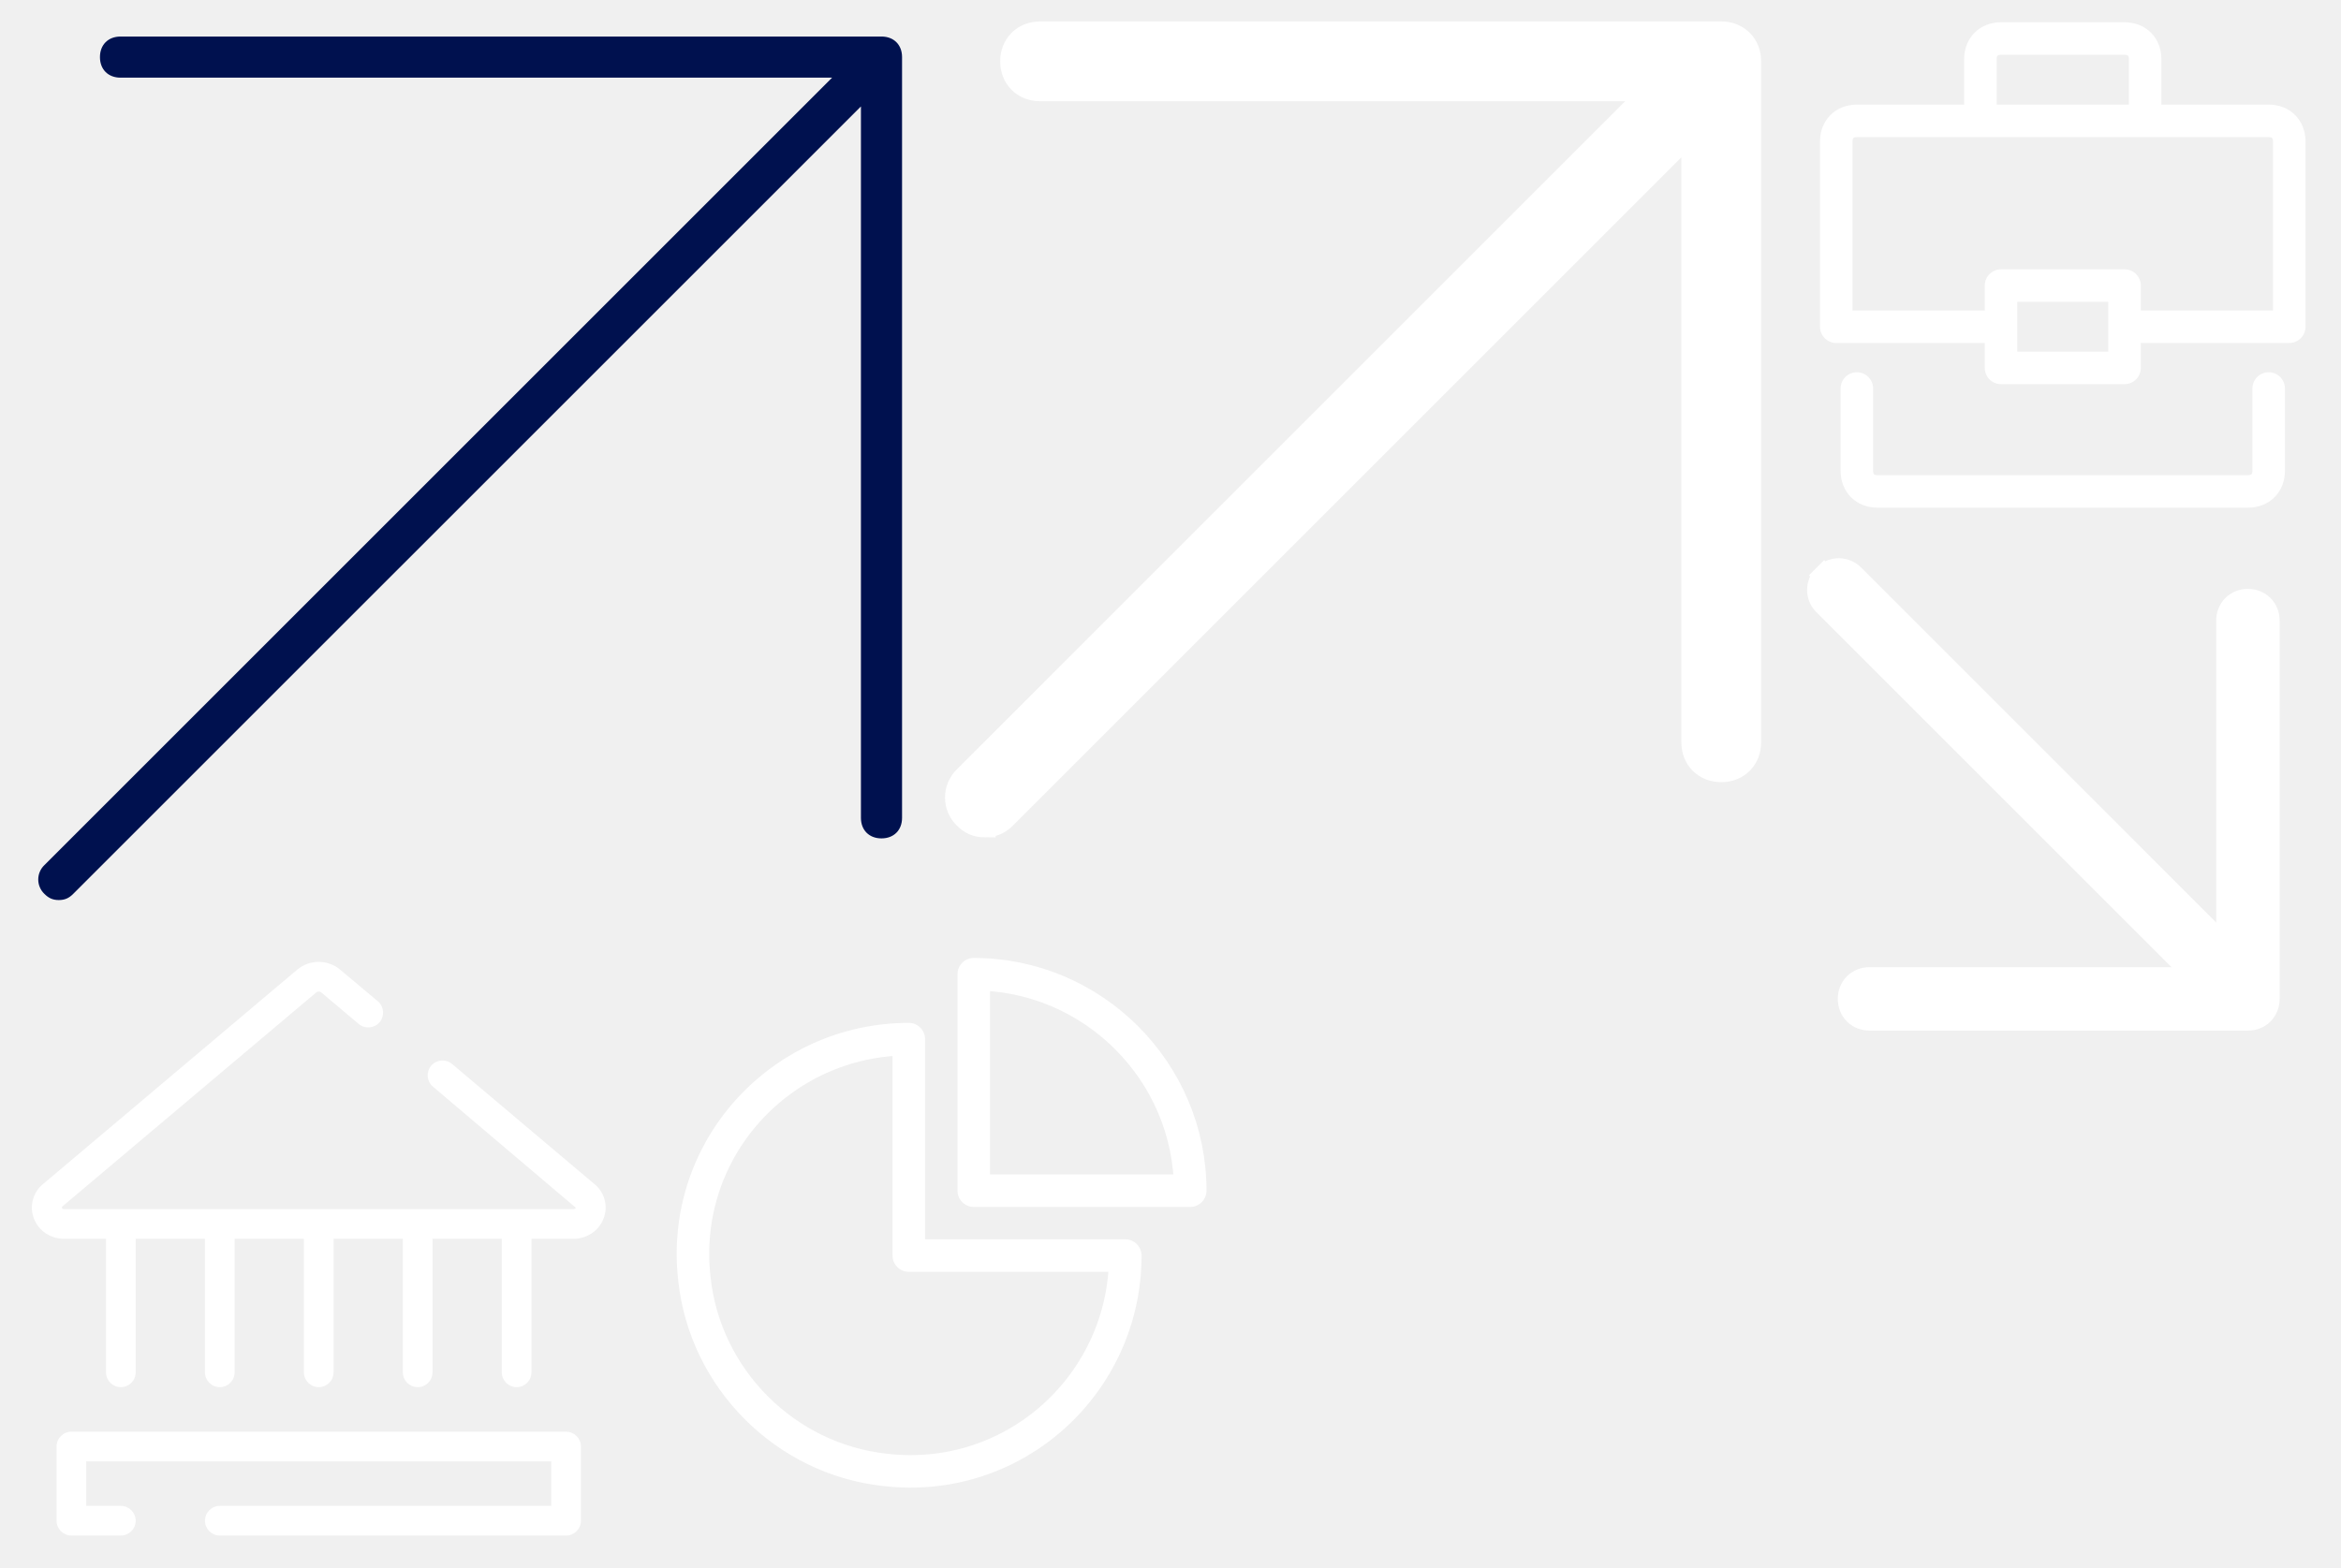
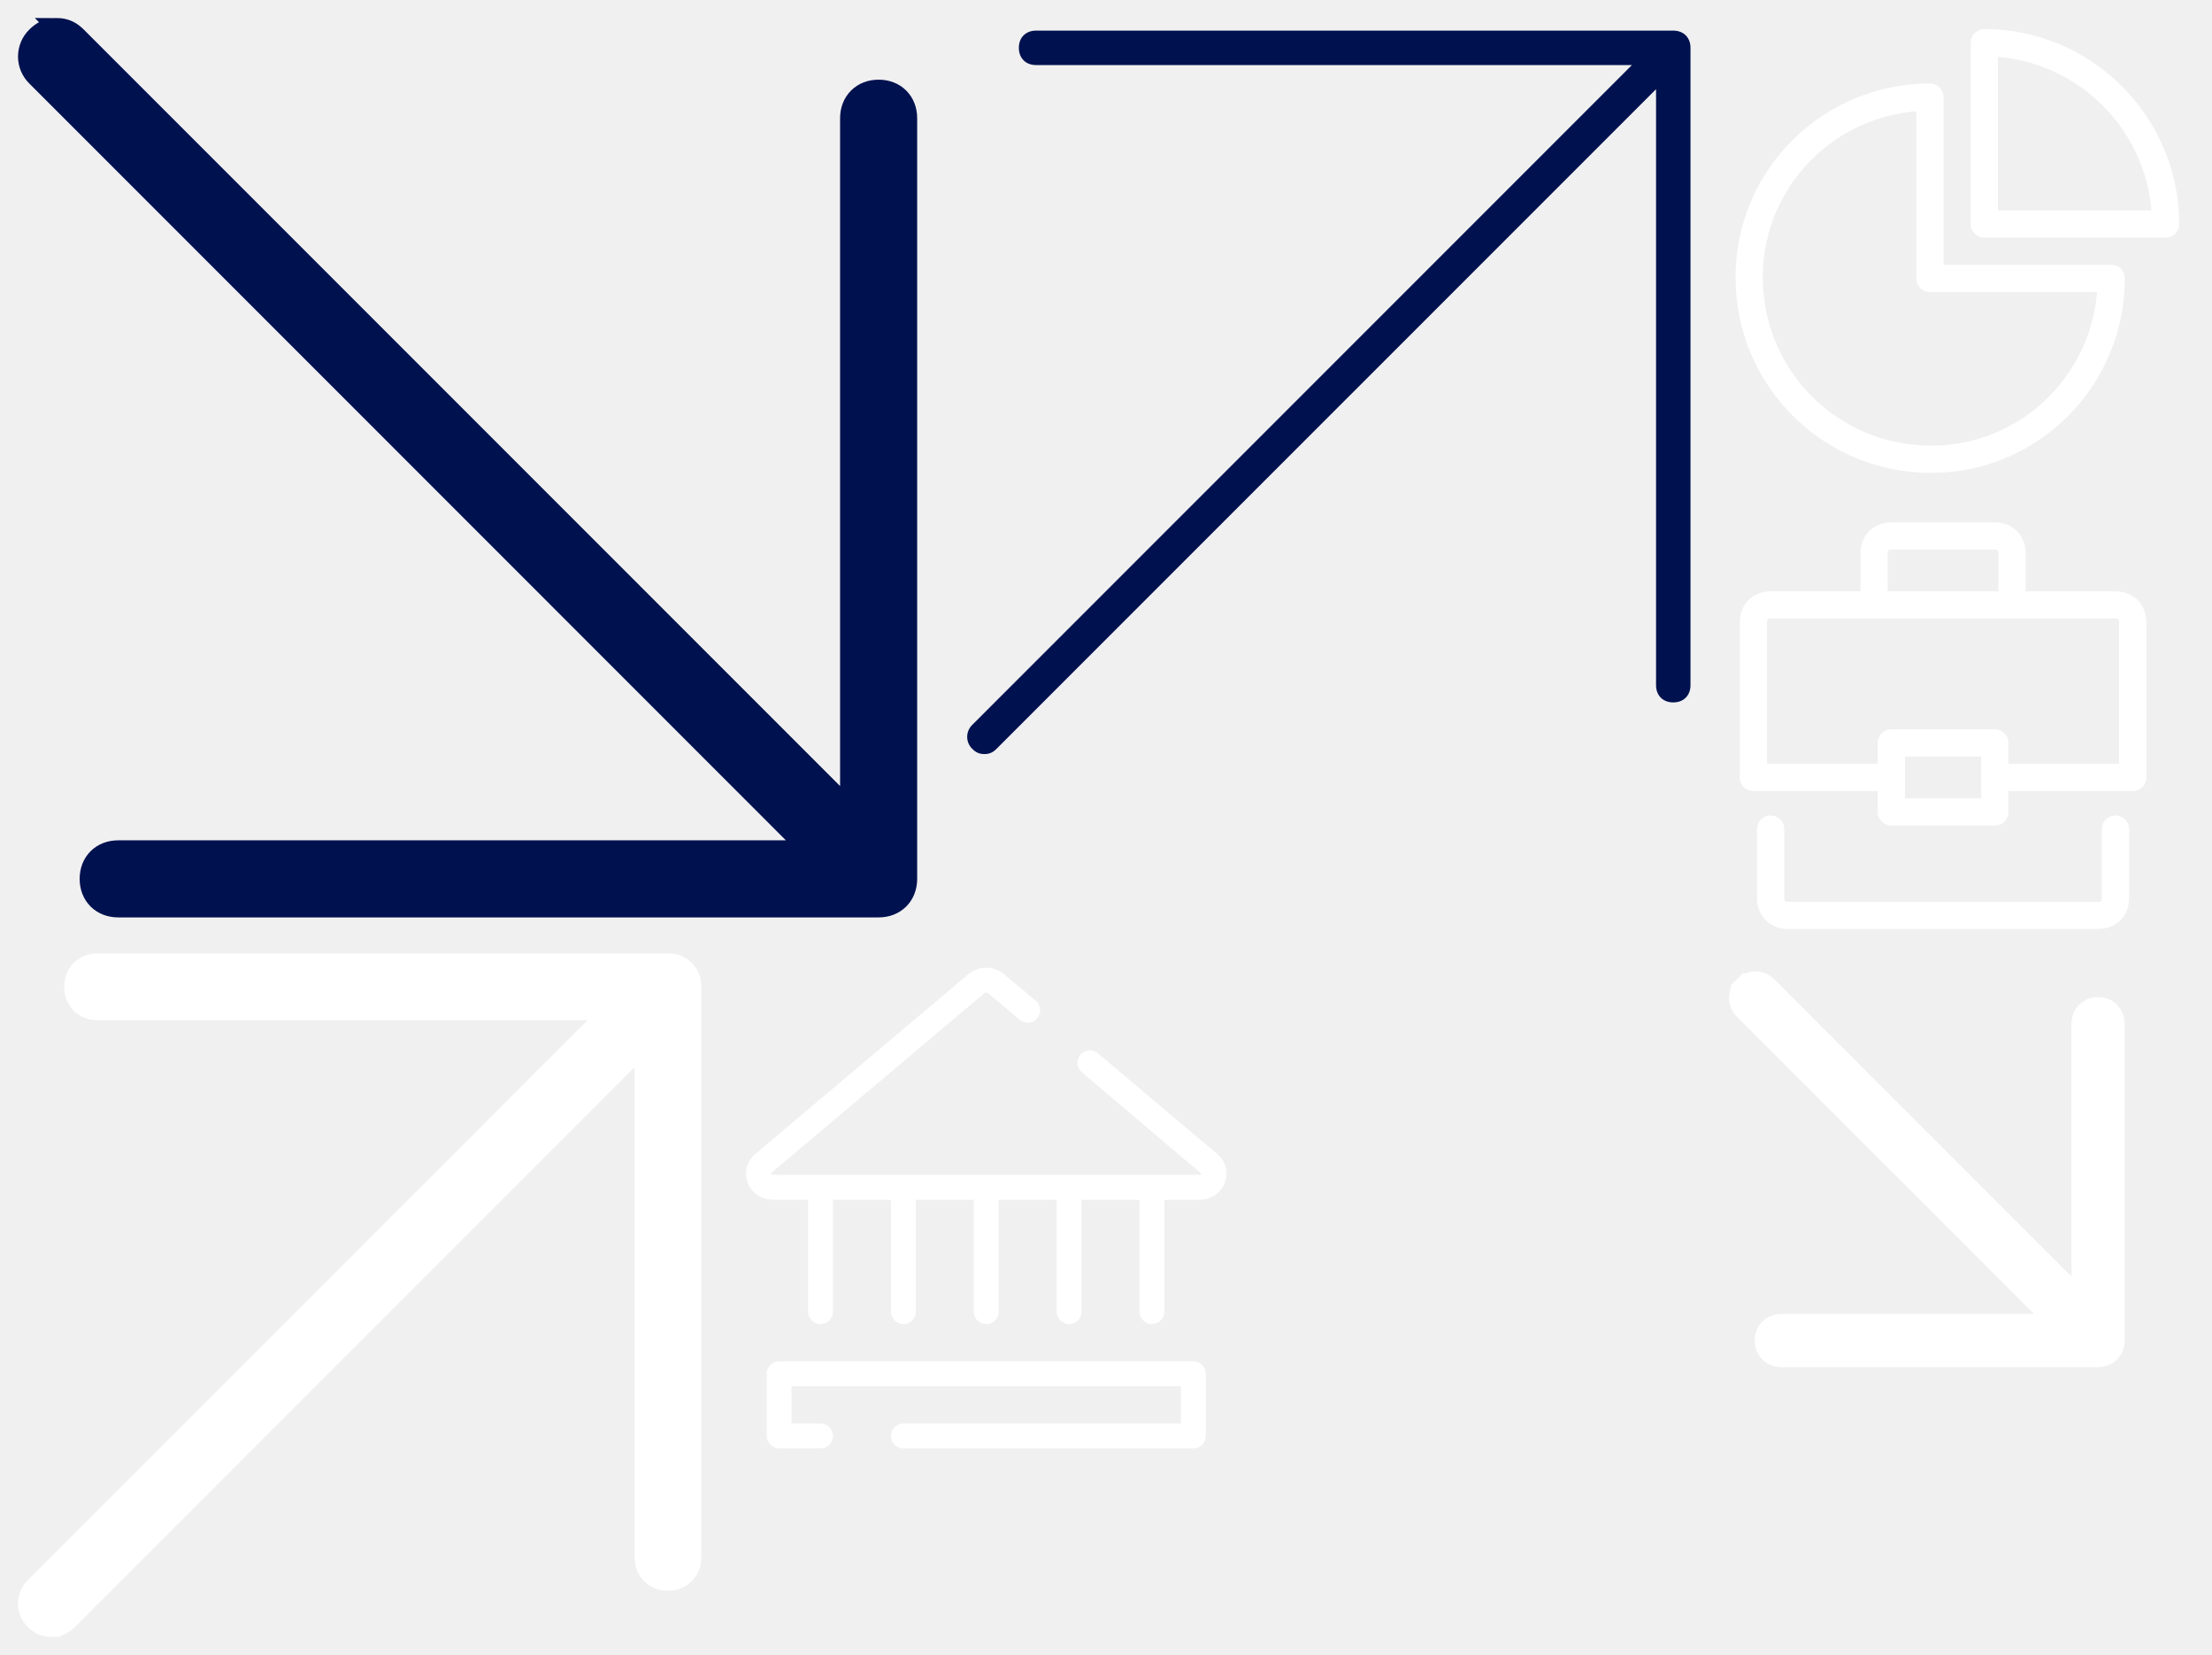
- <svg xmlns="http://www.w3.org/2000/svg" width="109" height="73" viewBox="0 0 109 73">
-   <view id="image-arrow-white-down-45" viewBox="83 25 25 24" />
-   <svg width="25" height="24" fill="none" viewBox="-1 -1 25 24" x="83" y="25">
+ <svg xmlns="http://www.w3.org/2000/svg" width="123" height="92" viewBox="0 0 123 92">
+   <view id="image-arrow-white-down-45" viewBox="95 53 25 24" />
+   <svg width="25" height="24" fill="none" viewBox="-1 -1 25 24" x="95" y="53">
    <path d="M.642 1.476c0 .13.022.26.079.388a.992.992 0 00.21.299l17.385 17.384H3.046a.975.975 0 00-.698.278.975.975 0 00-.277.699c0 .256.087.509.277.698.19.19.442.278.699.278h17.619c.256 0 .509-.088.699-.277a.975.975 0 00.277-.7V2.906a.975.975 0 00-.277-.7.975.975 0 00-.7-.277.975.975 0 00-.698.278.975.975 0 00-.277.699v15.269L2.305.789a.96.96 0 00-1.374 0l.354.354L.931.789a.992.992 0 00-.21.3.942.942 0 00-.079.387z" fill="#fff" stroke="#fff" />
  </svg>
-   <view id="image-ic-arrow" viewBox="0 0 43 43" />
-   <svg width="43" height="43" fill="none" viewBox="-1 -1 43 43">
+   <view id="image-git-arrow" viewBox="0 0 52 52" />
+   <svg width="52" height="52" fill="none" viewBox="-1 -1 52 52">
+     <path d="M2.143.5c.23 0 .443.039.646.129.2.089.364.217.507.36l42.918 42.918V5.571c0-.456.155-.875.461-1.182.306-.306.726-.46 1.182-.46.457 0 .876.154 1.182.46.307.307.461.726.461 1.182v42.286c0 .457-.154.876-.46 1.182-.307.307-.726.461-1.183.461H5.571c-.456 0-.875-.154-1.182-.46-.306-.307-.46-.726-.46-1.183 0-.456.154-.876.46-1.182.307-.306.726-.46 1.182-.46h38.336L.99 3.295A1.604 1.604 0 01.99.99c.144-.143.308-.271.508-.36.202-.09.416-.129.646-.129z" fill="#00114F" stroke="#00114F" />
+   </svg>
+   <view id="image-ic-arrow" viewBox="52 0 43 43" />
+   <svg width="43" height="43" fill="none" viewBox="-1 -1 43 43" x="52">
    <path d="M1.738 40.92c.288 0 .48-.095.67-.287L39.086 3.957V37.09c0 .575.383.958.957.958.575 0 .958-.383.958-.958V1.66c0-.575-.383-.958-.958-.958H4.612c-.575 0-.958.383-.958.958 0 .574.383.957.957.957h33.133L1.068 39.292a.926.926 0 000 1.341c.192.192.383.287.67.287z" fill="#00114F" />
  </svg>
-   <view id="image-info-icon1" viewBox="30 43 28 28" />
-   <svg width="28" height="28" fill="none" viewBox="-1 -1 28 28" x="30" y="43">
+   <view id="image-info-icon1" viewBox="95 0 28 28" />
+   <svg width="28" height="28" fill="none" viewBox="-1 -1 28 28" x="95">
    <path d="M11.315 4.398c-5.948 0-10.686 5.142-9.98 11.19.504 4.637 4.233 8.367 8.87 8.871 6.05.706 11.19-4.032 11.19-9.98h-10.08V4.4z" stroke="#fff" stroke-width="1.514" stroke-miterlimit="10" stroke-linecap="round" stroke-linejoin="round" />
    <path d="M14.339 11.455h10.08c0-5.545-4.536-10.081-10.08-10.081v10.081z" stroke="#fff" stroke-width="1.514" stroke-miterlimit="10" stroke-linecap="round" stroke-linejoin="round" />
  </svg>
-   <view id="image-info-icon2" viewBox="83 0 26 25" />
-   <svg width="26" height="25" fill="none" viewBox="-1 -1 26 25" x="83">
+   <view id="image-info-icon2" viewBox="95 28 26 25" />
+   <svg width="26" height="25" fill="none" viewBox="-1 -1 26 25" x="95" y="28">
    <path d="M8.21 4.631V1.755c0-.576.383-.96.959-.96h5.752c.576 0 .96.384.96.96V4.63m-6.712 9.588h-7.67v-8.63c0-.575.383-.958.958-.958h19.176c.575 0 .958.383.958.959v8.629h-7.67m6.712 2.876v3.835c0 .575-.384.959-.96.959H3.417c-.575 0-.959-.384-.959-.96v-3.834M9.17 12.3h5.752v3.835H9.17v-3.835z" stroke="#fff" stroke-width="1.514" stroke-miterlimit="10" stroke-linecap="round" stroke-linejoin="round" />
  </svg>
-   <view id="image-info-icon3" viewBox="0 43 30 30" />
-   <svg width="30" height="30" fill="none" viewBox="-1 -1 30 30" y="43">
+   <view id="image-info-icon3" viewBox="40 52 30 30" />
+   <svg width="30" height="30" fill="none" viewBox="-1 -1 30 30" x="40" y="52">
    <path d="M26.683 11.153l-6.634-5.598a.693.693 0 00-.973.081.692.692 0 00.08.973l6.657 5.644c-.006.017-.035.063-.133.063H1.996c-.098 0-.121-.046-.11-.11l11.846-9.99a.19.19 0 01.218 0l1.751 1.474a.692.692 0 00.973-.08.692.692 0 00-.08-.974l-1.757-1.474a1.557 1.557 0 00-1.998 0l-11.84 9.99a1.416 1.416 0 00-.431 1.573c.213.593.777.973 1.428.973h1.94v6.22c0 .38.311.69.691.69.38 0 .691-.31.691-.69v-6.22h3.225v6.22c0 .38.311.69.691.69.38 0 .691-.31.691-.69v-6.22h3.225v6.22c0 .38.31.69.691.69.38 0 .691-.31.691-.69v-6.22h3.225v6.22c0 .38.31.69.69.69.38 0 .692-.31.692-.69v-6.22h3.225v6.22c0 .38.31.69.69.69.38 0 .692-.31.692-.69v-6.22h1.94c.651 0 1.215-.38 1.428-.973a1.404 1.404 0 00-.431-1.572zM25.358 22.681H2.324a.693.693 0 00-.691.691v3.456c0 .38.31.69.69.69h2.304c.38 0 .691-.31.691-.69a.693.693 0 00-.69-.692H3.014v-2.073h21.652v2.073H9.234a.693.693 0 00-.69.692c0 .38.31.69.69.69h16.124c.38 0 .691-.31.691-.69v-3.456c0-.38-.31-.69-.691-.69z" fill="#fff" />
  </svg>
-   <view id="image-intro-arrow-up-45-white" viewBox="43 0 40 40" />
-   <svg width="40" height="40" fill="none" viewBox="-1 -1 40 40" x="43">
+   <view id="image-intro-arrow-up-45-white" viewBox="0 52 40 40" />
+   <svg width="40" height="40" fill="none" viewBox="-1 -1 40 40" y="52">
    <path d="M1.857 37.5c.187 0 .365-.032.535-.108.168-.074.303-.18.419-.296L34.786 5.121v28.45c0 .371.125.719.382.975.256.257.604.383.975.383.37 0 .718-.126.975-.383.256-.256.382-.604.382-.975V1.857c0-.37-.126-.719-.382-.975A1.356 1.356 0 0036.143.5H4.429c-.371 0-.719.126-.975.382a1.356 1.356 0 00-.383.975c0 .37.126.719.383.975.256.256.604.382.975.382h28.45L.904 35.19a1.328 1.328 0 000 1.907c.115.116.25.222.418.297.17.075.348.107.535.107z" fill="#fff" stroke="#fff" />
  </svg>
</svg>
